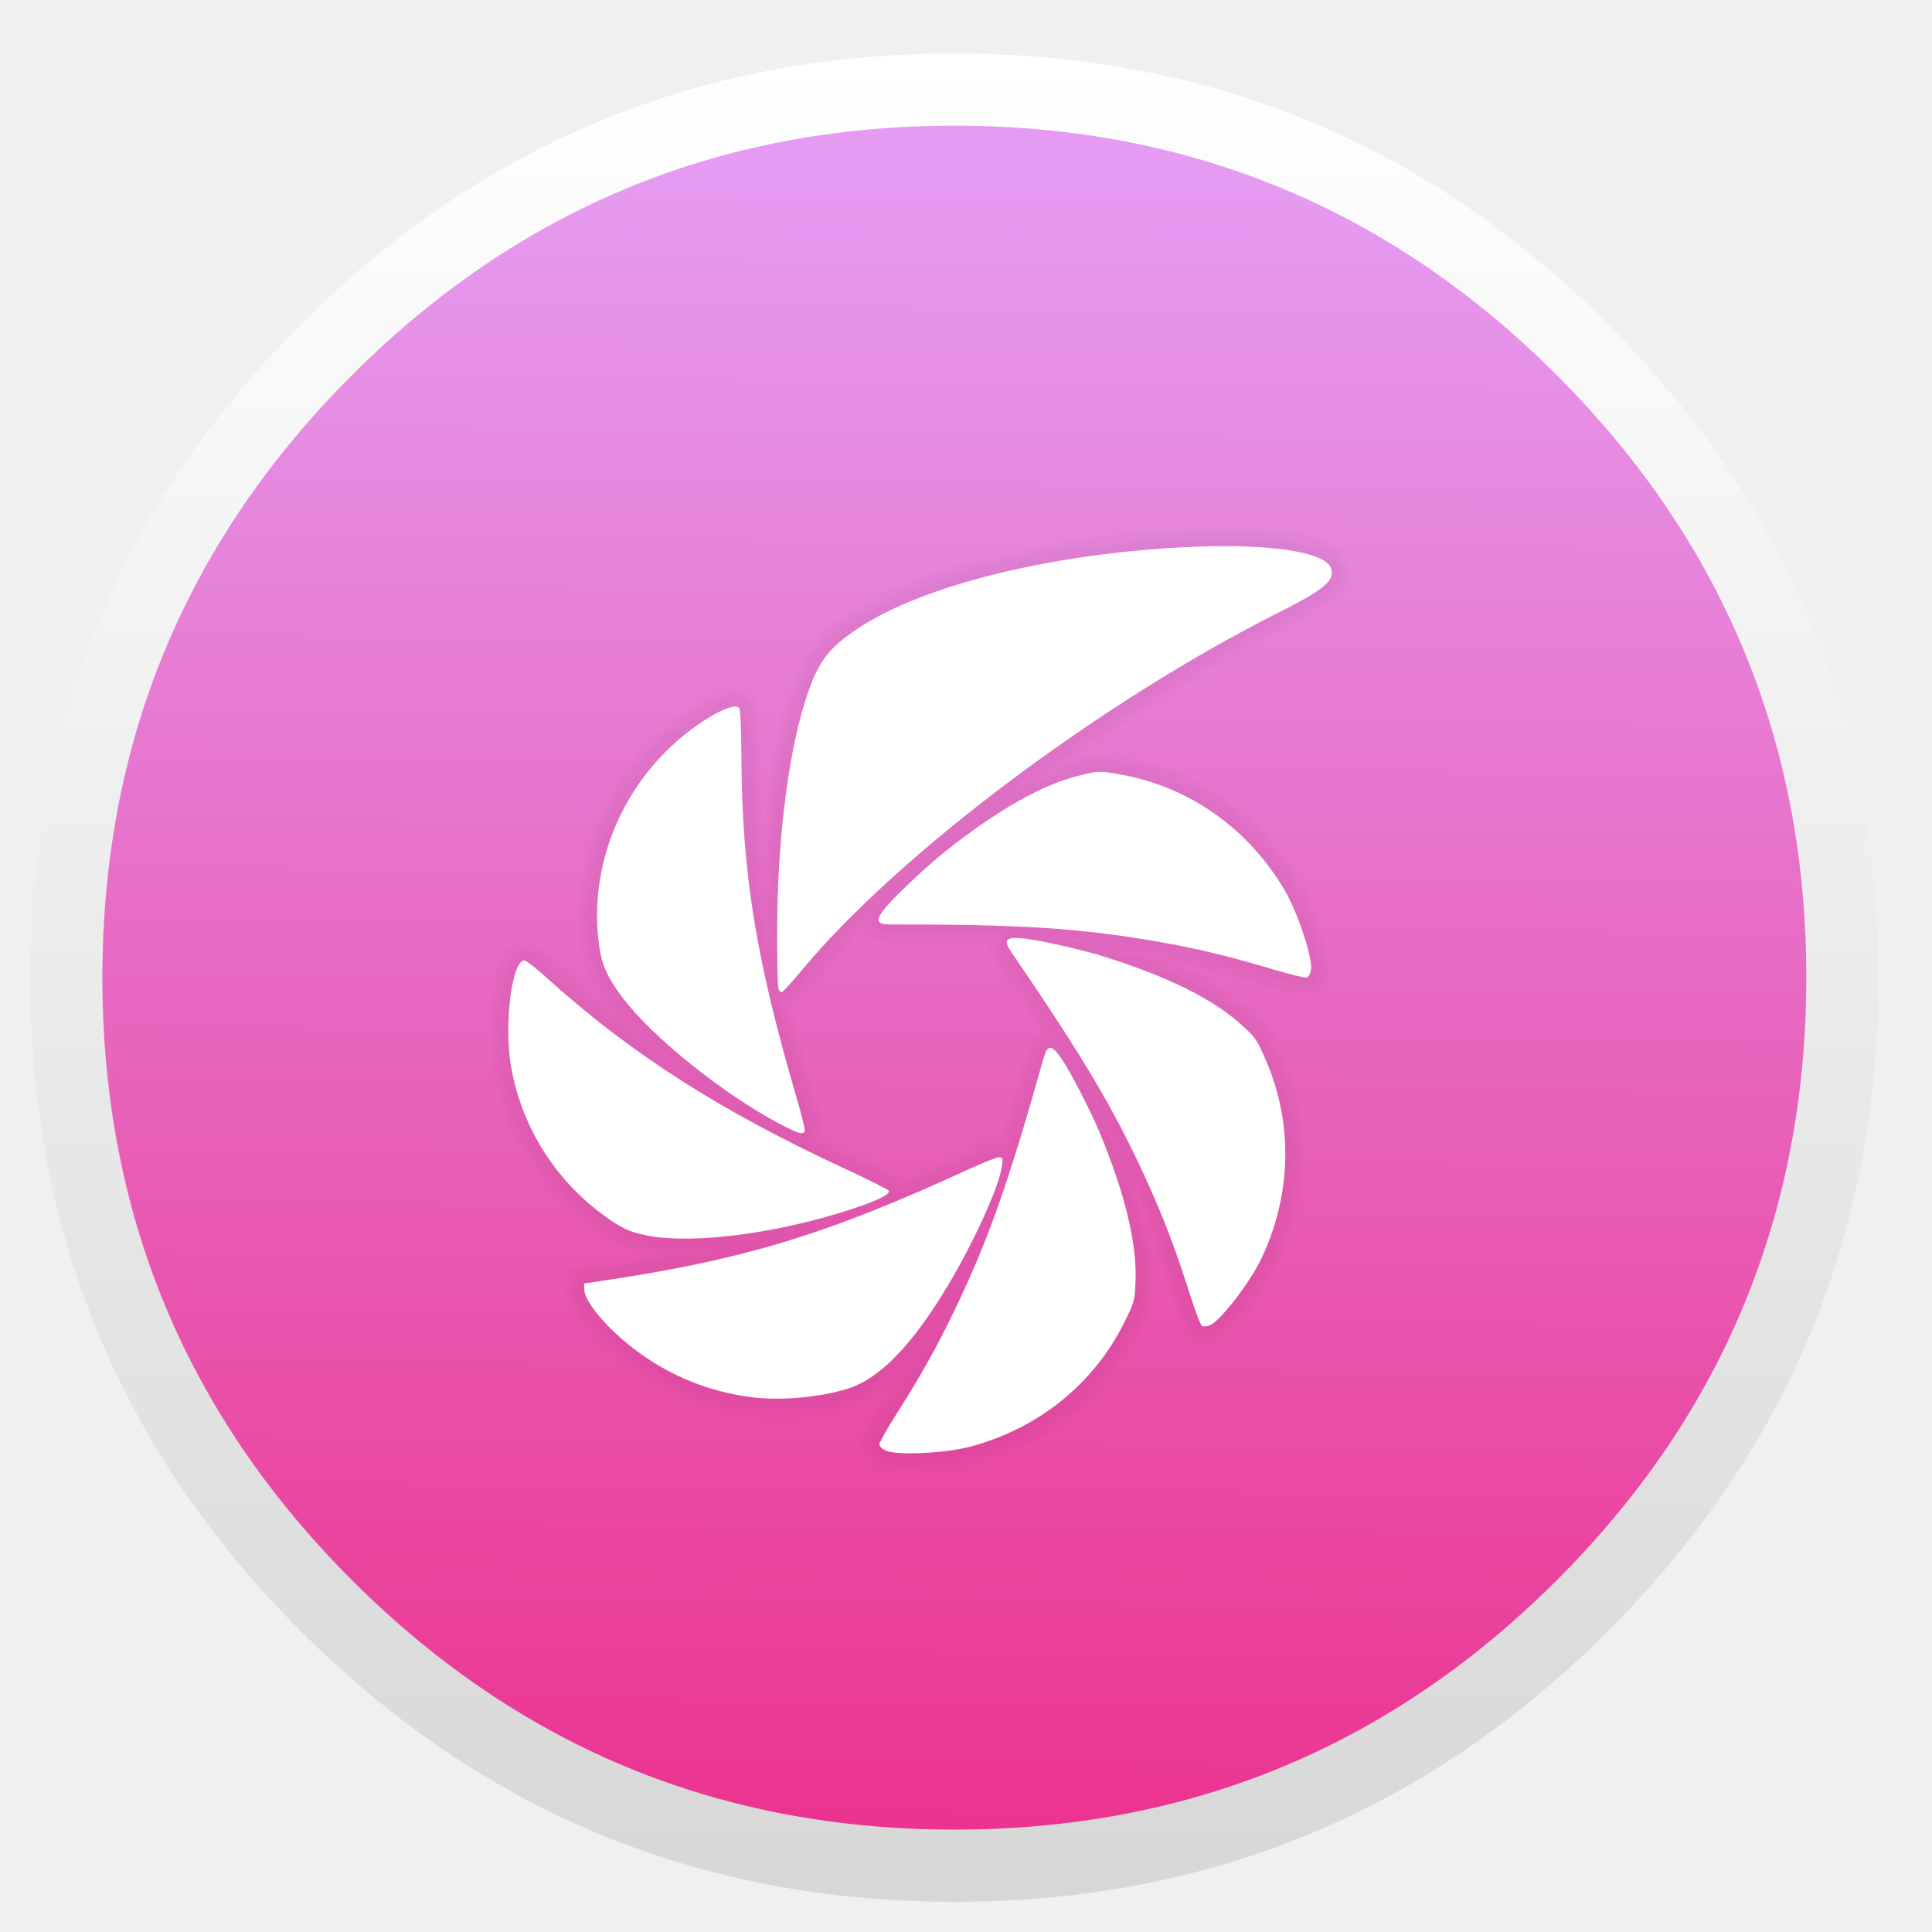
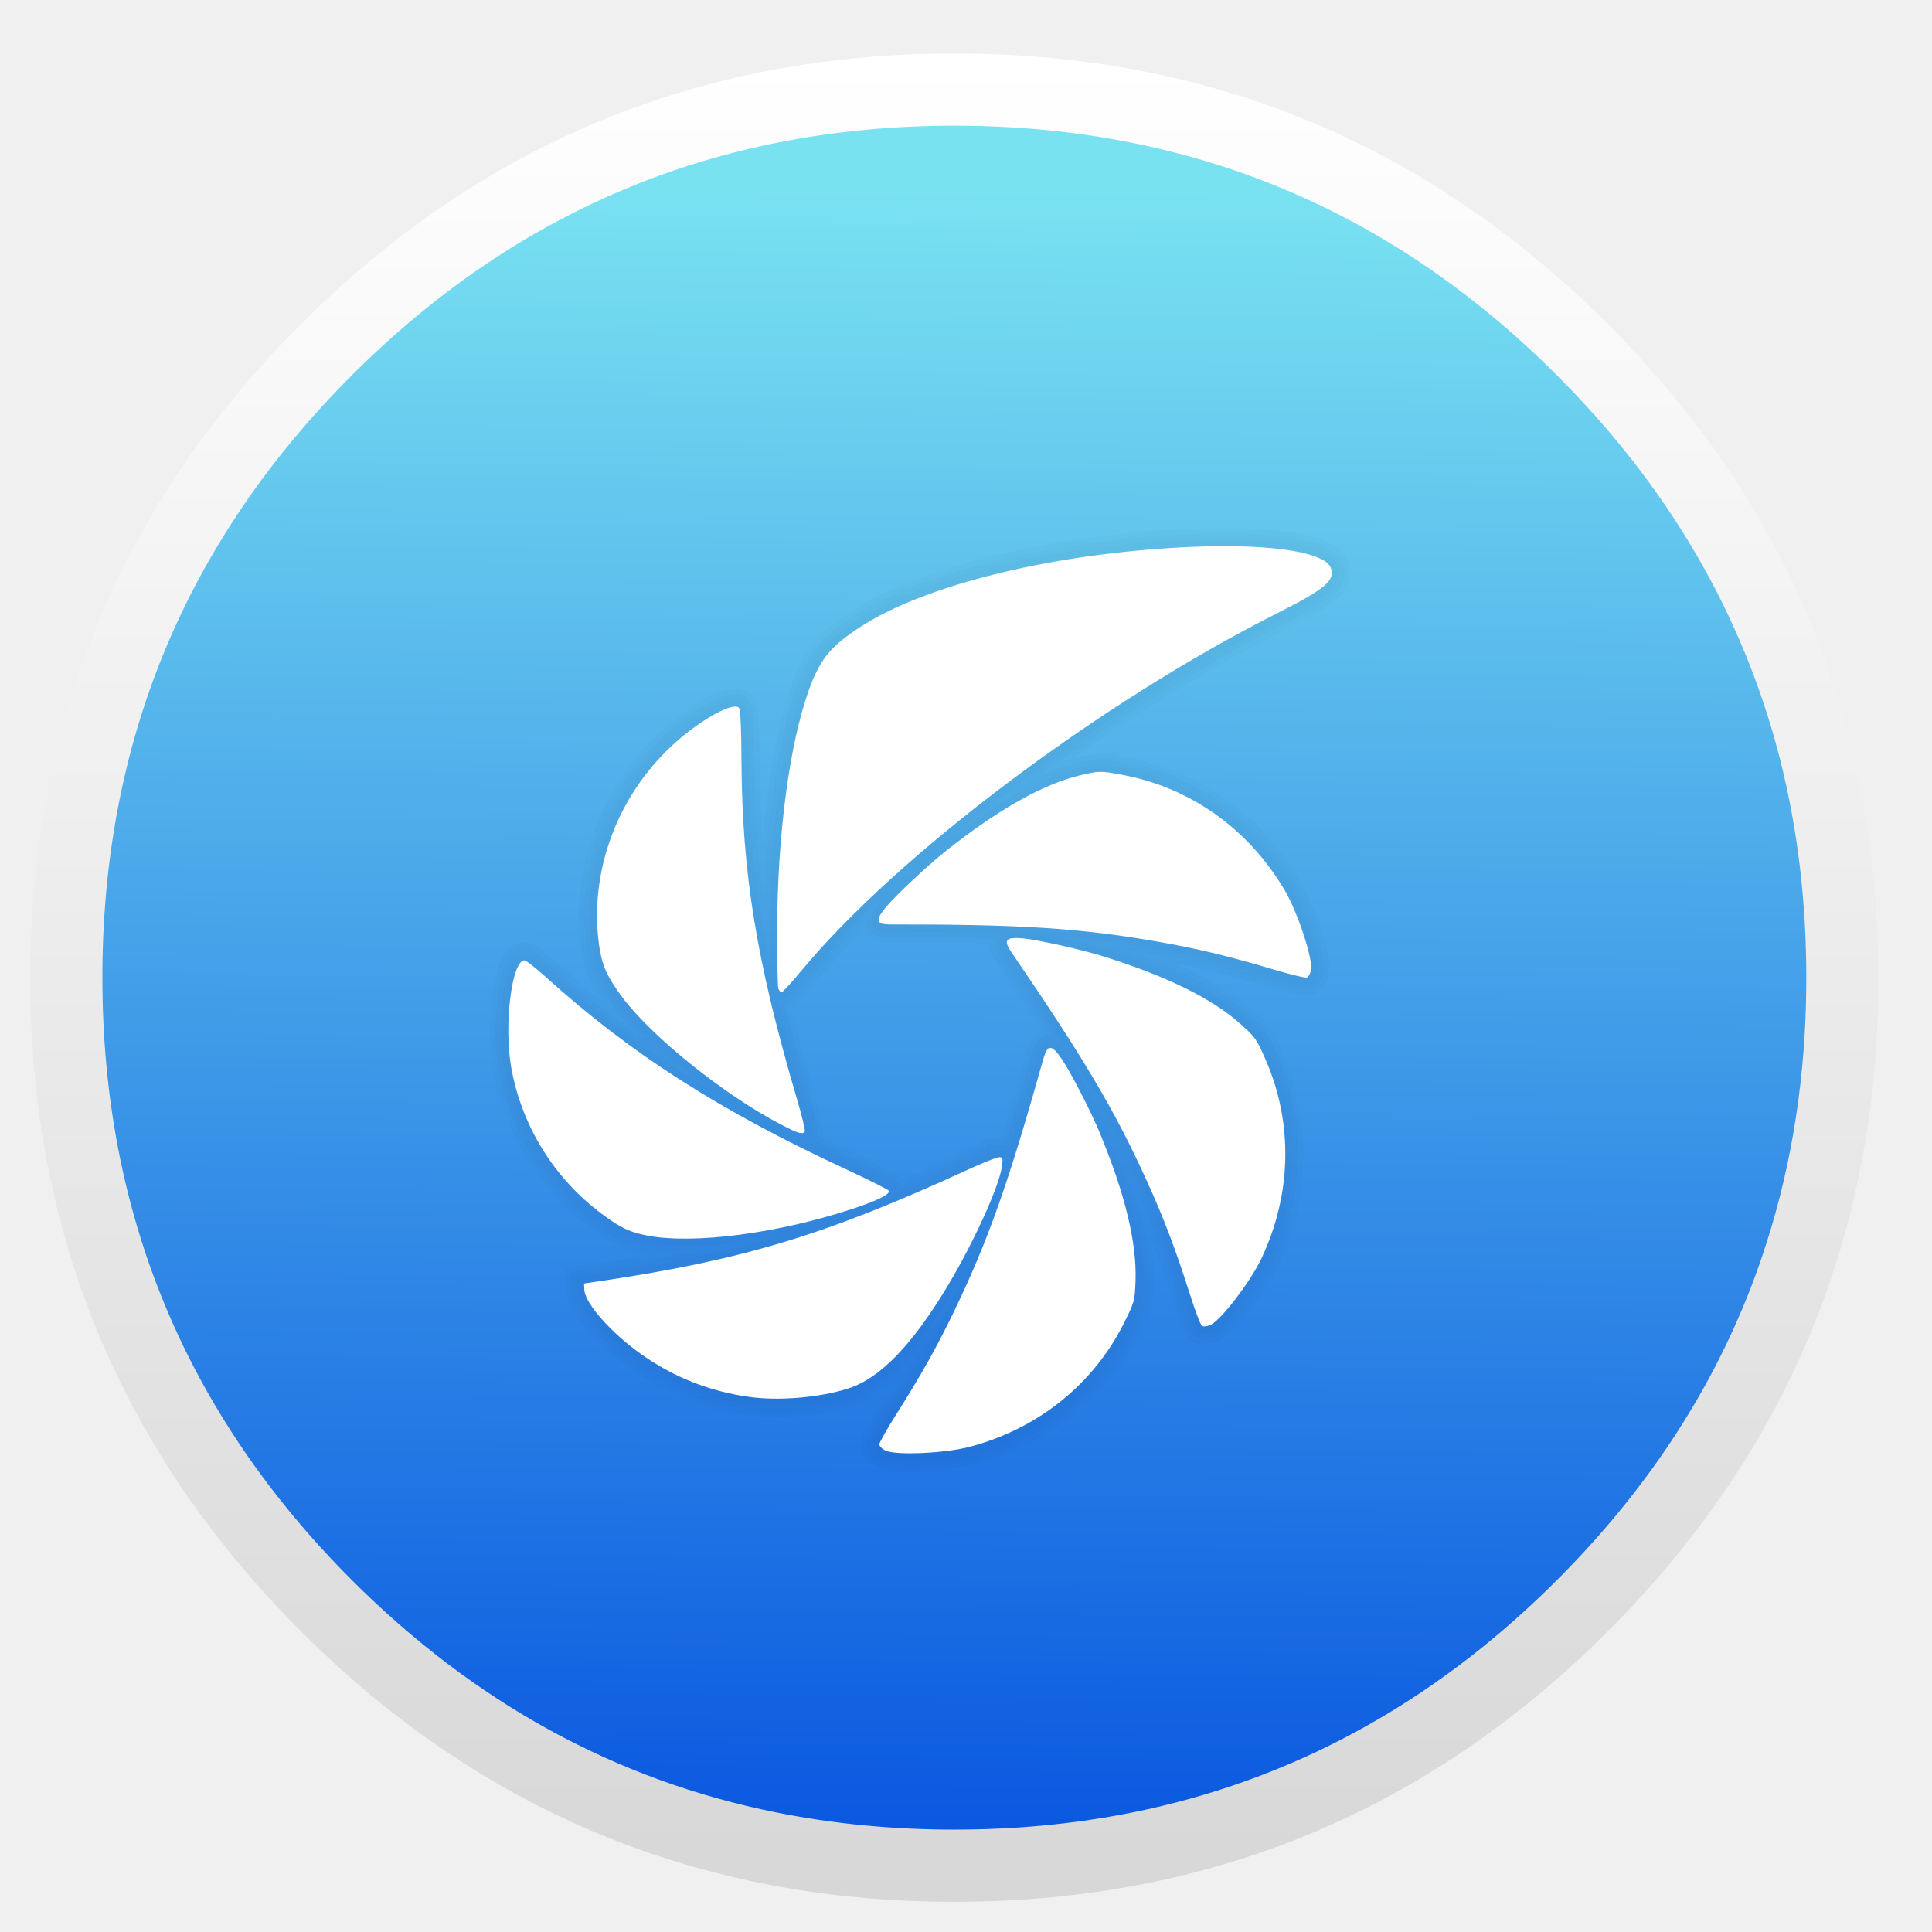
<svg xmlns="http://www.w3.org/2000/svg" xmlns:xlink="http://www.w3.org/1999/xlink" enable-background="new 0 0 1024 1024" height="128" image-rendering="optimizeSpeed" viewBox="0 0 128 128" width="128" version="1.1" id="svg45">
  <defs id="defs49">
    <linearGradient id="linearGradient4578">
-       <stop style="stop-color:#e59bf1;stop-opacity:1" offset="0" id="stop4574" />
-       <stop style="stop-color:#eb338f;stop-opacity:1" offset="1" id="stop4576" />
+       <stop style="stop-color:#79e2f1;stop-opacity:1" offset="0" id="stop4574" />
+       <stop style="stop-color:#0a58e0;stop-opacity:1" offset="1" id="stop4576" />
    </linearGradient>
    <linearGradient xlink:href="#linearGradient4578" id="linearGradient4580" x1="558.428" y1="75.093" x2="549.06" y2="986.841" gradientUnits="userSpaceOnUse" />
    <linearGradient id="linearGradient8656">
      <stop id="stop8658" offset="0" style="stop-color:#000000;stop-opacity:1;" />
      <stop id="stop8660" offset="1" style="stop-color:#000000;stop-opacity:0;" />
    </linearGradient>
    <linearGradient id="linearGradient6932">
      <stop id="stop6934" offset="0" style="stop-color:#c6376d;stop-opacity:1;" />
      <stop id="stop6936" offset="1" style="stop-color:#c6376d;stop-opacity:0;" />
    </linearGradient>
    <clipPath clipPathUnits="userSpaceOnUse" id="clipPath3881">
      <path style="fill:#008dff;fill-opacity:1;fill-rule:evenodd;stroke:none" id="path3883" d="m 643,152.5 a 103.5,103.5 0 1 1 -207,0 103.5,103.5 0 1 1 207,0 z" transform="translate(-412,-17)" />
    </clipPath>
    <clipPath id="clipPath4207" clipPathUnits="userSpaceOnUse">
      <path style="fill:#f2a558;fill-opacity:1;fill-rule:evenodd;stroke:none" id="path4209" d="m 643,152.5 a 103.5,103.5 0 1 1 -207,0 103.5,103.5 0 1 1 207,0 z" transform="matrix(2.130435,0,0,2.130435,-892.8695,-62.39133)" />
    </clipPath>
    <clipPath clipPathUnits="userSpaceOnUse" id="clipPath4405">
      <path style="fill:#d75a9e;fill-opacity:1;fill-rule:evenodd;stroke:none" id="path4407" d="m 643,152.5 a 103.5,103.5 0 1 1 -207,0 103.5,103.5 0 1 1 207,0 z" transform="matrix(2.130435,0,0,2.130435,-892.8695,-62.39133)" />
    </clipPath>
    <clipPath clipPathUnits="userSpaceOnUse" id="clipPath4965">
      <path style="fill:#7dc556;fill-opacity:1;fill-rule:evenodd;stroke:none" id="path4967" d="m 643,152.5 a 103.5,103.5 0 1 1 -207,0 103.5,103.5 0 1 1 207,0 z" transform="matrix(3.746691,0,0,3.746691,-1763.169,-311.7688)" />
    </clipPath>
    <linearGradient y2="-43.843" x2="-653.299" y1="416.957" x1="-177.999" gradientUnits="userSpaceOnUse" id="linearGradient4783" xlink:href="#linearGradient4759" />
    <clipPath id="clipPath4779" clipPathUnits="userSpaceOnUse">
      <path style="fill:url(#linearGradient4783);fill-opacity:1;fill-rule:evenodd;stroke:none" id="path4781" d="m -70.899,267.624 a 233.817,233.817 0 1 1 -467.633,0 233.817,233.817 0 1 1 467.633,0 z" transform="translate(564.1769,-13.57645)" />
    </clipPath>
    <linearGradient gradientUnits="userSpaceOnUse" y2="-107.843" x2="-670.366" y1="502.291" x1="-117.199" id="linearGradient4765" xlink:href="#linearGradient4759" />
    <linearGradient id="linearGradient12443" y2="3" gradientUnits="userSpaceOnUse" x2="27.5" y1="0.5" x1="27.5" gradientTransform="matrix(2.703787,0,0,2.703787,-2.280783,-0.1111745)">
      <stop stop-color="#fff" offset="0" id="stop7-3" />
      <stop stop-color="#fff" stop-opacity="0" offset="1" id="stop9-6" />
    </linearGradient>
    <linearGradient id="linearGradient4759">
      <stop id="stop4761" offset="0" style="stop-color:#e14e70;stop-opacity:1;" />
      <stop id="stop4763" offset="1" style="stop-color:#e14e70;stop-opacity:0;" />
    </linearGradient>
    <clipPath id="clipPath4207-0" clipPathUnits="userSpaceOnUse">
      <path style="fill:#f2a558;fill-opacity:1;fill-rule:evenodd;stroke:none" id="path4209-4" d="m 643,152.5 a 103.5,103.5 0 1 1 -207,0 103.5,103.5 0 1 1 207,0 z" transform="matrix(2.130435,0,0,2.130435,-892.8695,-62.39133)" />
    </clipPath>
    <linearGradient xlink:href="#linearGradient3887" id="linearGradient4039" gradientUnits="userSpaceOnUse" x1="621.262" y1="230.282" x2="518.549" y2="122.802" />
    <clipPath clipPathUnits="userSpaceOnUse" id="clipPath3881-0">
      <path style="fill:#008dff;fill-opacity:1;fill-rule:evenodd;stroke:none" id="path3883-5" d="m 643,152.5 a 103.5,103.5 0 1 1 -207,0 103.5,103.5 0 1 1 207,0 z" transform="translate(-412,-17)" />
    </clipPath>
    <linearGradient id="linearGradient3887">
      <stop style="stop-color:#008dff;stop-opacity:1;" offset="0" id="stop3889" />
      <stop style="stop-color:#008dff;stop-opacity:0;" offset="1" id="stop3891" />
    </linearGradient>
    <linearGradient id="linearGradient3757">
      <stop id="stop3759" offset="0" style="stop-color:#000000;stop-opacity:1;" />
      <stop id="stop3761" offset="1" style="stop-color:#0068ff;stop-opacity:0;" />
    </linearGradient>
    <linearGradient id="linearGradient3843">
      <stop id="stop3845" offset="0" style="stop-color:#b7b7b7;stop-opacity:1;" />
      <stop id="stop3847" offset="1" style="stop-color:#000000;stop-opacity:0;" />
    </linearGradient>
    <clipPath id="clipPath4405-7" clipPathUnits="userSpaceOnUse">
      <path transform="matrix(2.130435,0,0,2.130435,-892.8695,-62.39133)" d="m 643,152.5 a 103.5,103.5 0 1 1 -207,0 103.5,103.5 0 1 1 207,0 z" id="path4407-8" style="fill:#d75a9e;fill-opacity:1;fill-rule:evenodd;stroke:none" />
    </clipPath>
    <linearGradient xlink:href="#linearGradient4213-3" id="linearGradient4219-6" x1="616.558" y1="240.787" x2="480.365" y2="98.067" gradientUnits="userSpaceOnUse" />
    <clipPath clipPathUnits="userSpaceOnUse" id="clipPath4207-04">
      <path transform="matrix(2.130435,0,0,2.130435,-892.8695,-62.39133)" d="m 643,152.5 a 103.5,103.5 0 1 1 -207,0 103.5,103.5 0 1 1 207,0 z" id="path4209-9" style="fill:#f2a558;fill-opacity:1;fill-rule:evenodd;stroke:none" />
    </clipPath>
    <clipPath id="clipPath3881-6" clipPathUnits="userSpaceOnUse">
      <path transform="translate(-412,-17)" d="m 643,152.5 a 103.5,103.5 0 1 1 -207,0 103.5,103.5 0 1 1 207,0 z" id="path3883-0" style="fill:#008dff;fill-opacity:1;fill-rule:evenodd;stroke:none" />
    </clipPath>
    <linearGradient id="linearGradient4213-3">
      <stop style="stop-color:#f2a558;stop-opacity:1;" offset="0" id="stop4215-8" />
      <stop style="stop-color:#f2a558;stop-opacity:0;" offset="1" id="stop4217-3" />
    </linearGradient>
    <radialGradient r="20.954" fy="40.473" fx="34.013" cy="40.473" cx="34.013" gradientTransform="matrix(7.615015,4.396531,-4.396531,7.615016,92.66449,-276.4738)" gradientUnits="userSpaceOnUse" id="radialGradient3140" xlink:href="#linearGradient4168" />
    <radialGradient xlink:href="#linearGradient4168" id="radialGradient3975" gradientUnits="userSpaceOnUse" gradientTransform="matrix(7.615015,4.396531,-4.396531,7.615016,92.66449,-276.4738)" cx="34.013" cy="40.473" fx="34.013" fy="40.473" r="20.954" />
    <linearGradient id="linearGradient4168">
      <stop id="stop4170" offset="0" stop-color="#fd84af" />
      <stop id="stop4172" offset="1" stop-color="#ec538c" />
    </linearGradient>
    <radialGradient cx="34.013" cy="40.473" fx="34.013" fy="40.473" gradientTransform="matrix(1.134676,0.6926228,-0.6551057,1.199658,22.46217,-32.38333)" gradientUnits="userSpaceOnUse" id="radialGradient4176" r="20.954" xlink:href="#linearGradient4168" />
    <linearGradient xlink:href="#linearGradient5313" id="linearGradient5342" gradientUnits="userSpaceOnUse" gradientTransform="matrix(1.007415,0,0,1.007415,-810.4888,593.1369)" x1="1012.513" y1="484.417" x2="1006.808" y2="20.626" />
    <linearGradient id="linearGradient4046-3">
      <stop offset="0" style="stop-color:#000000;stop-opacity:1;" id="stop4048-8" />
      <stop offset="1" style="stop-color:#ffffff;stop-opacity:0.2" id="stop4050-0" />
    </linearGradient>
    <linearGradient y2="-55.941" x2="1763.69" y1="155.597" x1="1764.649" gradientUnits="userSpaceOnUse" id="linearGradient4086-4" xlink:href="#linearGradient4046-3" />
    <linearGradient id="linearGradient3737-2">
      <stop offset="0" style="stop-color:#ffffff;stop-opacity:1" id="stop3739-9" />
      <stop offset="1" style="stop-color:#ffffff;stop-opacity:0" id="stop3741-9" />
    </linearGradient>
    <linearGradient y2="363.738" x2="988.786" y1="51.512" x1="993.439" gradientTransform="translate(778.5998,-360.5596)" gradientUnits="userSpaceOnUse" id="linearGradient4084-2" xlink:href="#linearGradient3737-2" />
    <linearGradient y2="251.661" x2="1011.953" y1="476.26" x1="1016.104" gradientTransform="translate(-146.2203,369.0885)" gradientUnits="userSpaceOnUse" id="linearGradient4082-9" xlink:href="#linearGradient8656" />
    <linearGradient gradientTransform="matrix(1.005865,0,0,0.994169,100,0)" gradientUnits="userSpaceOnUse" id="linearGradient5313" y2="7.017" x2="45.448" y1="92.54" x1="45.448">
      <stop offset="0" style="stop-color:#000000;stop-opacity:1" id="stop5315" />
      <stop offset="1" style="stop-color:#000000;stop-opacity:0.588" id="stop5317" />
    </linearGradient>
    <linearGradient y2="20.626" x2="1006.808" y1="484.417" x1="1012.513" gradientTransform="matrix(1.01483,0,0,1.01483,-816.69,592.9972)" gradientUnits="userSpaceOnUse" id="linearGradient4116-6" xlink:href="#linearGradient5313" />
    <linearGradient y2="20.626" x2="1006.808" y1="484.417" x1="1012.513" gradientTransform="matrix(1.023305,0,0,1.023305,-823.777,592.8376)" gradientUnits="userSpaceOnUse" id="linearGradient4110-6" xlink:href="#linearGradient5313" />
    <linearGradient y2="20.626" x2="1006.808" y1="484.417" x1="1012.513" gradientTransform="matrix(1.040254,0,0,1.040254,-837.9512,592.5182)" gradientUnits="userSpaceOnUse" id="linearGradient4112-2" xlink:href="#linearGradient5313" />
    <linearGradient y2="20.626" x2="1006.808" y1="484.417" x1="1012.513" gradientTransform="matrix(1.03178,0,0,1.03178,-830.8641,592.6779)" gradientUnits="userSpaceOnUse" id="linearGradient4114-2" xlink:href="#linearGradient5313" />
    <radialGradient r="216" fy="437.236" fx="253.45" cy="437.236" cx="253.45" gradientTransform="matrix(1.093399,0.0067271,-0.00672214,1.092593,643.912,108.9245)" gradientUnits="userSpaceOnUse" id="radialGradient3173" xlink:href="#linearGradient3224" />
    <radialGradient r="38.957" fy="78.287" fx="47.098" cy="78.287" cx="47.098" gradientTransform="matrix(8.364761,-5.3161446e-8,0,6.740874,660.8532,-135.0784)" gradientUnits="userSpaceOnUse" id="radialGradient3167" xlink:href="#linearGradient3224" />
    <linearGradient y2="5.988" x2="48" y1="90" x1="48" gradientUnits="userSpaceOnUse" id="linearGradient3145" xlink:href="#linearGradient3187" />
    <linearGradient id="linearGradient3187">
      <stop offset="0" style="stop-color:#b4b4b4;stop-opacity:1" id="stop3189" />
      <stop offset="1" style="stop-color:#e6e6e6;stop-opacity:1" id="stop3191" />
    </linearGradient>
    <linearGradient id="linearGradient3224">
      <stop offset="0" style="stop-color:#5a5361;stop-opacity:1;" id="stop3226" />
      <stop offset="1" style="stop-color:#1e1e1e;stop-opacity:1;" id="stop3228" />
    </linearGradient>
    <radialGradient gradientTransform="matrix(1.383005,-1.0350102e-8,0,1.312393,-18.03892,-24.21873)" gradientUnits="userSpaceOnUse" xlink:href="#linearGradient3224" id="radialGradient3205" fy="78.287" fx="47.098" r="38.957" cy="78.287" cx="47.098" />
    <filter id="filter3174" color-interpolation-filters="sRGB">
      <feGaussianBlur stdDeviation="1.71" id="feGaussianBlur3176" />
    </filter>
    <linearGradient gradientTransform="scale(1.005865,0.994169)" gradientUnits="userSpaceOnUse" id="ButtonShadow" y2="7.017" x2="45.448" y1="92.54" x1="45.448">
      <stop offset="0" style="stop-color:#000000;stop-opacity:1" id="stop3750" />
      <stop offset="1" style="stop-color:#000000;stop-opacity:0.588" id="stop3752" />
    </linearGradient>
    <radialGradient r="216" fy="256" fx="255.994" cy="256" cx="255.994" gradientTransform="matrix(1.000738,0.00615701,-0.00615247,1,1.392249,-1.576156)" gradientUnits="userSpaceOnUse" id="radialGradient3239" xlink:href="#linearGradient3834" />
    <radialGradient r="216" fy="256" fx="255.994" cy="256" cx="255.994" gradientTransform="matrix(1.000738,0.00615701,-0.00615247,1,1.392249,-1.576156)" gradientUnits="userSpaceOnUse" id="radialGradient3809" xlink:href="#linearGradient3834" />
    <linearGradient gradientTransform="translate(550.0062,4.999996)" y2="467" x2="-301.881" y1="35" x1="-297.389" spreadMethod="pad" gradientUnits="userSpaceOnUse" id="linearGradient3806" xlink:href="#circle53_2_" />
    <linearGradient y2="467" x2="-301.881" y1="35" x1="-297.389" spreadMethod="pad" gradientUnits="userSpaceOnUse" id="linearGradient3802" xlink:href="#circle53_2_" />
    <radialGradient r="216" fy="256" fx="255.994" cy="256" cx="255.994" gradientTransform="matrix(0.6924617,0.05092335,-0.0509484,0.6928022,-458.2293,60.60656)" gradientUnits="userSpaceOnUse" id="radialGradient3800" xlink:href="#linearGradient3834" />
    <linearGradient gradientTransform="matrix(82,0,0,-82,14489.971,47794.699)" y2="581.436" x2="-175.667" y1="582.198" x1="-175.667" gradientUnits="userSpaceOnUse" id="circle53_2_">
      <stop id="stop23" style="stop-color:#81B4E0" offset="0" />
      <stop id="stop25" style="stop-color:#0C5A94" offset="1" />
    </linearGradient>
    <linearGradient y2="581.436" x2="-175.667" y1="582.198" x1="-175.667" gradientTransform="matrix(211.9635,0,0,-211.9635,37491.427,123580.79)" gradientUnits="userSpaceOnUse" id="linearGradient4469" xlink:href="#circle53_2_" />
    <linearGradient gradientTransform="translate(550.0062,4.999996)" y2="175.068" x2="-295.136" y1="467" x1="-293.038" gradientUnits="userSpaceOnUse" id="linearGradient28182" xlink:href="#linearGradient21900" />
    <linearGradient xlink:href="#circle53_2_" id="linearGradient3069" gradientUnits="userSpaceOnUse" gradientTransform="matrix(153.9433,0,0,-154.0595,27298.791,89890.334)" x1="-175.667" y1="582.198" x2="-175.667" y2="581.436" />
    <radialGradient r="216" fy="256" fx="255.994" cy="256" cx="255.994" gradientTransform="matrix(0.6924617,0.05092335,-0.0509484,0.6928022,-458.2293,60.60656)" gradientUnits="userSpaceOnUse" id="radialGradient3850" xlink:href="#linearGradient3834" />
    <linearGradient y2="48.085" x2="78.466" y1="56.301" x1="64.478" gradientUnits="userSpaceOnUse" id="linearGradient21900">
      <stop id="stop21902" style="stop-color:#2d7787;stop-opacity:1;" offset="0" />
      <stop offset="0.657" style="stop-color:#3c9fb4;stop-opacity:1;" id="stop21912" />
      <stop id="stop21910" style="stop-color:#64bacc;stop-opacity:1;" offset="1" />
    </linearGradient>
    <linearGradient id="linearGradient3834" gradientUnits="userSpaceOnUse" x1="64.478" y1="56.301" x2="78.466" y2="48.085">
      <stop offset="0" style="stop-color:#b4b4b4;stop-opacity:1;" id="stop3836" />
      <stop id="stop3838" style="stop-color:#dcdcdc;stop-opacity:1;" offset="1" />
    </linearGradient>
    <linearGradient id="linearGradient3849">
      <stop id="stop3851" style="stop-color:#525252;stop-opacity:1;" offset="0" />
      <stop id="stop3853" style="stop-color:#3d3d3d;stop-opacity:1;" offset="1" />
    </linearGradient>
    <radialGradient r="20.954" fy="40.473" fx="34.013" cy="40.473" cx="34.013" gradientTransform="matrix(7.615015,4.396531,-4.396531,7.615016,92.66449,-276.4738)" gradientUnits="userSpaceOnUse" id="radialGradient3140-4" xlink:href="#linearGradient4168" />
    <radialGradient xlink:href="#linearGradient4168" id="radialGradient3975-8" gradientUnits="userSpaceOnUse" gradientTransform="matrix(7.615015,4.396531,-4.396531,7.615016,92.66449,-276.4738)" cx="34.013" cy="40.473" fx="34.013" fy="40.473" r="20.954" />
    <radialGradient cx="34.013" cy="40.473" fx="34.013" fy="40.473" gradientTransform="matrix(1.134676,0.6926228,-0.6551057,1.199658,22.46217,-32.38333)" gradientUnits="userSpaceOnUse" id="radialGradient4176-1" r="20.954" xlink:href="#linearGradient4168" />
    <radialGradient r="216" fy="437.236" fx="253.45" cy="437.236" cx="253.45" gradientTransform="matrix(1.093399,0.0067271,-0.00672214,1.092593,643.912,108.9245)" gradientUnits="userSpaceOnUse" id="radialGradient3173-3" xlink:href="#linearGradient3224" />
    <radialGradient r="38.957" fy="78.287" fx="47.098" cy="78.287" cx="47.098" gradientTransform="matrix(8.364761,-5.3161446e-8,0,6.740874,660.8532,-135.0784)" gradientUnits="userSpaceOnUse" id="radialGradient3167-9" xlink:href="#linearGradient3224" />
    <radialGradient gradientTransform="matrix(1.383005,-1.0350102e-8,0,1.312393,-18.03892,-24.21873)" gradientUnits="userSpaceOnUse" xlink:href="#linearGradient3224" id="radialGradient3205-2" fy="78.287" fx="47.098" r="38.957" cy="78.287" cx="47.098" />
    <filter id="filter3174-1" color-interpolation-filters="sRGB">
      <feGaussianBlur stdDeviation="1.71" id="feGaussianBlur3176-1" />
    </filter>
    <radialGradient r="216" fy="256" fx="255.994" cy="256" cx="255.994" gradientTransform="matrix(1.000738,0.00615701,-0.00615247,1,1.392249,-1.576156)" gradientUnits="userSpaceOnUse" id="radialGradient3239-0" xlink:href="#linearGradient3834" />
    <radialGradient r="216" fy="256" fx="255.994" cy="256" cx="255.994" gradientTransform="matrix(1.000738,0.00615701,-0.00615247,1,1.392249,-1.576156)" gradientUnits="userSpaceOnUse" id="radialGradient3809-9" xlink:href="#linearGradient3834" />
    <radialGradient r="216" fy="256" fx="255.994" cy="256" cx="255.994" gradientTransform="matrix(0.6924617,0.05092335,-0.0509484,0.6928022,-458.2293,60.60656)" gradientUnits="userSpaceOnUse" id="radialGradient3800-2" xlink:href="#linearGradient3834" />
    <radialGradient r="216" fy="256" fx="255.994" cy="256" cx="255.994" gradientTransform="matrix(0.6924617,0.05092335,-0.0509484,0.6928022,-458.2293,60.60656)" gradientUnits="userSpaceOnUse" id="radialGradient3850-1" xlink:href="#linearGradient3834" />
    <clipPath id="clipPath6926" clipPathUnits="userSpaceOnUse">
      <path style="fill:#c6376d;fill-opacity:1;fill-rule:evenodd;stroke:none" id="path6928" d="m 643,152.5 a 103.5,103.5 0 1 1 -207,0 103.5,103.5 0 1 1 207,0 z" transform="matrix(2.130435,0,0,2.130435,-892.8695,-62.39133)" />
    </clipPath>
    <linearGradient gradientUnits="userSpaceOnUse" y2="135.241" x2="520.194" y1="227.511" x1="615.894" id="linearGradient6938" xlink:href="#linearGradient6932" />
    <clipPath clipPathUnits="userSpaceOnUse" id="clipPath4511">
      <rect ry="51.087" y="31" x="31" height="450" width="450" id="rect4513" style="fill:#bb8ecc;fill-opacity:1;stroke:none" />
    </clipPath>
    <radialGradient r="216" fy="437.236" fx="253.45" cy="437.236" cx="253.45" gradientTransform="matrix(1.093399,0.0067271,-0.00672214,1.092593,643.912,108.9245)" gradientUnits="userSpaceOnUse" id="radialGradient3173-2" xlink:href="#linearGradient3224" />
    <radialGradient r="38.957" fy="78.287" fx="47.098" cy="78.287" cx="47.098" gradientTransform="matrix(8.364761,-5.3161446e-8,0,6.740874,660.8532,-135.0784)" gradientUnits="userSpaceOnUse" id="radialGradient3167-2" xlink:href="#linearGradient3224" />
    <radialGradient gradientTransform="matrix(1.383005,-1.0350102e-8,0,1.312393,-18.03892,-24.21873)" gradientUnits="userSpaceOnUse" xlink:href="#linearGradient3224" id="radialGradient3205-6" fy="78.287" fx="47.098" r="38.957" cy="78.287" cx="47.098" />
    <filter id="filter3174-9" style="color-interpolation-filters:sRGB">
      <feGaussianBlur stdDeviation="1.71" id="feGaussianBlur3176-6" />
    </filter>
    <linearGradient y2="251.661" x2="1011.953" y1="476.26" x1="1006.104" gradientTransform="translate(-146.2203,369.0885)" gradientUnits="userSpaceOnUse" id="linearGradient4082" xlink:href="#linearGradient8656" />
    <radialGradient r="216" fy="256" fx="255.994" cy="256" cx="255.994" gradientTransform="matrix(1.000738,0.00615701,-0.00615247,1,1.392249,-1.576156)" gradientUnits="userSpaceOnUse" id="radialGradient3239-2" xlink:href="#linearGradient3834" />
    <radialGradient r="216" fy="256" fx="255.994" cy="256" cx="255.994" gradientTransform="matrix(1.000738,0.00615701,-0.00615247,1,1.392249,-1.576156)" gradientUnits="userSpaceOnUse" id="radialGradient3809-0" xlink:href="#linearGradient3834" />
    <radialGradient r="216" fy="256" fx="255.994" cy="256" cx="255.994" gradientTransform="matrix(0.6924617,0.05092335,-0.0509484,0.6928022,-458.2293,60.60656)" gradientUnits="userSpaceOnUse" id="radialGradient3800-4" xlink:href="#linearGradient3834" />
    <radialGradient r="216" fy="256" fx="255.994" cy="256" cx="255.994" gradientTransform="matrix(0.6924617,0.05092335,-0.0509484,0.6928022,-458.2293,60.60656)" gradientUnits="userSpaceOnUse" id="radialGradient3850-2" xlink:href="#linearGradient3834" />
    <linearGradient id="linearGradient3849-3">
      <stop id="stop3851-9" style="stop-color:#414141;stop-opacity:1;" offset="0" />
      <stop id="stop3853-3" style="stop-color:#323232;stop-opacity:1;" offset="1" />
    </linearGradient>
    <clipPath clipPathUnits="userSpaceOnUse" id="clipPath8243">
      <path style="fill:#55a26f;fill-opacity:1;fill-rule:evenodd;stroke:none" id="path8245" d="m 643,152.5 a 103.5,103.5 0 1 1 -207,0 103.5,103.5 0 1 1 207,0 z" transform="matrix(2.130435,0,0,2.130435,-892.8695,-62.39133)" />
    </clipPath>
    <clipPath id="clipPath8669" clipPathUnits="userSpaceOnUse">
      <circle style="display:inline;fill:#1378d6;fill-opacity:1;fill-rule:evenodd;stroke:none" id="circle8671" cx="256.5" cy="262.5" r="220.5" />
    </clipPath>
  </defs>
  <linearGradient id="a">
    <stop offset="0" stop-color="#fff" id="stop2" />
    <stop offset="1" stop-color="#d7d7d7" id="stop4" />
  </linearGradient>
  <linearGradient gradientUnits="userSpaceOnUse" x1="520" x2="520" y1="4" y2="1024" id="linearGradient11">
    <stop offset="0" stop-color="#f9f9f9" id="stop7" />
    <stop offset="1" stop-color="#c8c8c8" id="stop9" />
  </linearGradient>
  <linearGradient id="b" gradientUnits="userSpaceOnUse" x1="520" x2="520" xlink:href="#a" y1="4" y2="1024" />
  <linearGradient gradientUnits="userSpaceOnUse" x1="520" x2="520" y1="4" y2="1024" id="linearGradient18">
    <stop offset="0" stop-color="#fff" id="stop14" />
    <stop offset="1" stop-color="#e6e6e6" id="stop16" />
  </linearGradient>
  <linearGradient id="c" gradientUnits="userSpaceOnUse" x1="216.126" x2="837.511" y1="134.709" y2="863.394">
    <stop offset="0" stop-color="#15c4fc" id="stop20" style="stop-color:#15fcd4;stop-opacity:1" />
    <stop style="stop-color:#1cdce0;stop-opacity:1;" id="stop4534" stop-color="#15c4fc" offset="0.197" />
    <stop style="stop-color:#29adf5;stop-opacity:1" id="stop4528" stop-color="#15c4fc" offset="0.5" />
    <stop offset="0.753" stop-color="#15c4fc" id="stop4530" style="stop-color:#7685f3;stop-opacity:1" />
    <stop style="stop-color:#8d68f2;stop-opacity:1" id="stop4532" stop-color="#15c4fc" offset="0.876" />
    <stop offset="1" stop-color="#1863ee" id="stop22" style="stop-color:#c252f2;stop-opacity:1" />
  </linearGradient>
  <filter id="d" color-interpolation-filters="sRGB" height="1.076" width="1.068" x="-.034" y="-.038">
    <feGaussianBlur stdDeviation="4.21" id="feGaussianBlur25" />
  </filter>
  <linearGradient id="e" gradientUnits="userSpaceOnUse" x1="-250.45" x2="-240.584" xlink:href="#a" y1="308.697" y2="792.164" />
  <path d="m986.739 315.986q-9.329-22.617-21.044-44.312c-4.393-8.19-9.058-16.325-13.993-24.298-21.207-34.386-47.078-66.875-77.614-97.41-99.959-99.959-220.692-149.966-362.088-149.966s-262.075 50.007-362.034 149.966-149.966 220.637-149.966 362.034 50.007 262.129 149.966 362.088c99.959 99.959 220.637 149.912 362.034 149.912s262.129-49.953 362.088-149.912c55.051-55.105 94.969-116.502 119.702-184.136 20.122-55.159 30.21-114.441 30.21-177.953 0-48.705-5.912-94.969-17.79-138.793-1.356-4.936-2.766-9.871-4.231-14.753-4.447-14.427-9.546-28.583-15.241-42.468z" fill="url(#b)" stroke-width="1.085" transform="matrix(.1195858 0 0 .1195858 2.000001 3.544108)" id="path29" />
  <path d="m969.7 392c-1.1-4.35-2.35-9-3.65-13.6-2.5-8.75-5.35-17.6-8.45-26.35-6.45-18.25-14.15-36.05-23.15-53.65-3.8-7.4-7.95-14.95-12.3-22.4h-.025q-30.601-52.01-76.325-97.75c-92.15-92.15-203.45-138.25-333.8-138.25s-241.6 46.1-333.75 138.25-138.25 203.4-138.25 333.75 46.1 241.65 138.25 333.8c68.05 68.05 146.5 110.95 234.9 128.65 31.95 6.4 64.75 9.55 98.85 9.55 130.35 0 241.65-46.05 333.8-138.2 48.6-48.6 84.4-102.5 107.35-161.8 17-43.95 27-90.8 29.95-140.75.6-10.2.9-20.65.9-31.25 0-41.75-4.7-81.6-14.3-120z" fill="url(#c)" transform="matrix(.1195858 0 0 .1195858 2.000001 3.544108)" id="path31" style="fill:url(#linearGradient4580);fill-opacity:1" />
  <g id="g5234" style="opacity:0.189">
    <path id="path5225" d="m 80.745,36.185 c -0.598,0.005 -1.221,0.021 -1.868,0.05 -9.019,0.398 -17.623,2.495 -21.961,5.354 -1.946,1.282 -2.633,2.151 -3.374,4.265 -1.251,3.571 -2.029,9.481 -2.052,15.601 -0.008,2.101 0.028,3.924 0.08,4.051 0.052,0.127 0.15,0.231 0.217,0.231 0.068,0 0.652,-0.637 1.299,-1.416 6.434,-7.747 19.751,-17.748 31.587,-23.722 3.133,-1.581 3.807,-2.157 3.493,-2.983 -0.352,-0.925 -3.239,-1.463 -7.421,-1.43 z m -32.031,10.628 c -0.735,-0.003 -2.677,1.17 -4.207,2.599 -3.673,3.43 -5.484,8.411 -4.813,13.236 0.179,1.286 0.54,2.093 1.531,3.417 1.967,2.63 6.74,6.464 10.484,8.42 1.179,0.616 1.469,0.702 1.608,0.477 0.043,-0.07 -0.188,-1.033 -0.514,-2.141 -2.68,-9.106 -3.636,-14.924 -3.679,-22.394 -0.014,-2.37 -0.065,-3.432 -0.172,-3.539 -0.051,-0.051 -0.132,-0.075 -0.237,-0.076 z m 24.171,4.322 c -0.362,0.004 -0.699,0.082 -1.339,0.236 -2.46,0.594 -5.406,2.256 -8.887,5.014 -1.155,0.915 -3.277,2.899 -3.923,3.668 -0.773,0.92 -0.713,1.195 0.265,1.194 8.617,-0.009 12.539,0.243 17.672,1.135 2.617,0.454 4.752,0.967 7.727,1.856 1.078,0.322 2.057,0.558 2.174,0.525 0.118,-0.033 0.245,-0.268 0.284,-0.525 0.117,-0.769 -0.892,-3.811 -1.744,-5.257 -2.392,-4.06 -6.245,-6.802 -10.739,-7.642 -0.741,-0.138 -1.128,-0.207 -1.49,-0.203 z m -5.618,11.011 c -0.673,0.009 -0.716,0.267 -0.268,0.924 4.86,7.116 6.861,10.498 9.015,15.242 1.098,2.418 1.877,4.471 2.818,7.43 0.341,1.072 0.697,2.014 0.79,2.092 0.094,0.079 0.36,0.052 0.594,-0.061 0.701,-0.336 2.646,-2.884 3.361,-4.402 2.008,-4.263 2.104,-8.991 0.267,-13.178 -0.605,-1.38 -0.644,-1.436 -1.621,-2.319 -1.876,-1.699 -4.908,-3.197 -9.148,-4.52 -1.406,-0.439 -4.242,-1.075 -5.24,-1.176 -0.224,-0.023 -0.413,-0.034 -0.569,-0.032 z m -32.521,1.482 c -0.844,0 -1.375,4.327 -0.873,7.114 0.697,3.867 2.837,7.323 5.994,9.679 1.235,0.922 1.824,1.204 2.994,1.434 3.043,0.599 8.662,-0.13 13.62,-1.766 1.645,-0.543 2.488,-0.96 2.411,-1.191 -0.025,-0.074 -1.313,-0.723 -2.862,-1.442 -8.339,-3.868 -14.226,-7.633 -19.805,-12.668 -0.707,-0.638 -1.372,-1.16 -1.479,-1.16 z m 34.848,5.797 c -0.188,-0.011 -0.324,0.221 -0.457,0.691 -2.334,8.295 -3.642,12.001 -5.896,16.698 -1.149,2.395 -2.223,4.31 -3.886,6.931 -0.603,0.95 -1.097,1.827 -1.097,1.949 0,0.123 0.192,0.309 0.428,0.416 0.708,0.322 3.91,0.177 5.533,-0.249 4.557,-1.198 8.243,-4.16 10.274,-8.257 0.669,-1.35 0.687,-1.416 0.738,-2.732 0.097,-2.529 -0.701,-5.815 -2.409,-9.915 -0.567,-1.36 -1.899,-3.942 -2.463,-4.772 -0.338,-0.497 -0.577,-0.75 -0.764,-0.761 z m -3.407,7.245 c -0.151,0 -1.063,0.363 -2.027,0.806 -9.397,4.323 -14.866,5.984 -24.345,7.393 l -1.12,0.166 0.019,0.425 c 0.04,0.888 1.791,2.865 3.784,4.272 2.151,1.518 4.506,2.448 7.131,2.816 1.972,0.276 4.622,0.054 6.545,-0.549 2.123,-0.665 4.279,-2.894 6.658,-6.883 1.716,-2.877 3.366,-6.522 3.546,-7.833 0.077,-0.561 0.061,-0.614 -0.191,-0.614 z" style="display:inline;fill:none;fill-opacity:1;stroke-width:1;stroke:#000000;stroke-opacity:0.084;stroke-miterlimit:4;stroke-dasharray:none" />
    <path style="display:inline;fill:none;fill-opacity:1;stroke-width:1.7;stroke:#000000;stroke-opacity:0.084;stroke-miterlimit:4;stroke-dasharray:none" d="m 80.745,36.185 c -0.598,0.005 -1.221,0.021 -1.868,0.05 -9.019,0.398 -17.623,2.495 -21.961,5.354 -1.946,1.282 -2.633,2.151 -3.374,4.265 -1.251,3.571 -2.029,9.481 -2.052,15.601 -0.008,2.101 0.028,3.924 0.08,4.051 0.052,0.127 0.15,0.231 0.217,0.231 0.068,0 0.652,-0.637 1.299,-1.416 6.434,-7.747 19.751,-17.748 31.587,-23.722 3.133,-1.581 3.807,-2.157 3.493,-2.983 -0.352,-0.925 -3.239,-1.463 -7.421,-1.43 z m -32.031,10.628 c -0.735,-0.003 -2.677,1.17 -4.207,2.599 -3.673,3.43 -5.484,8.411 -4.813,13.236 0.179,1.286 0.54,2.093 1.531,3.417 1.967,2.63 6.74,6.464 10.484,8.42 1.179,0.616 1.469,0.702 1.608,0.477 0.043,-0.07 -0.188,-1.033 -0.514,-2.141 -2.68,-9.106 -3.636,-14.924 -3.679,-22.394 -0.014,-2.37 -0.065,-3.432 -0.172,-3.539 -0.051,-0.051 -0.132,-0.075 -0.237,-0.076 z m 24.171,4.322 c -0.362,0.004 -0.699,0.082 -1.339,0.236 -2.46,0.594 -5.406,2.256 -8.887,5.014 -1.155,0.915 -3.277,2.899 -3.923,3.668 -0.773,0.92 -0.713,1.195 0.265,1.194 8.617,-0.009 12.539,0.243 17.672,1.135 2.617,0.454 4.752,0.967 7.727,1.856 1.078,0.322 2.057,0.558 2.174,0.525 0.118,-0.033 0.245,-0.268 0.284,-0.525 0.117,-0.769 -0.892,-3.811 -1.744,-5.257 -2.392,-4.06 -6.245,-6.802 -10.739,-7.642 -0.741,-0.138 -1.128,-0.207 -1.49,-0.203 z m -5.618,11.011 c -0.673,0.009 -0.716,0.267 -0.268,0.924 4.86,7.116 6.861,10.498 9.015,15.242 1.098,2.418 1.877,4.471 2.818,7.43 0.341,1.072 0.697,2.014 0.79,2.092 0.094,0.079 0.36,0.052 0.594,-0.061 0.701,-0.336 2.646,-2.884 3.361,-4.402 2.008,-4.263 2.104,-8.991 0.267,-13.178 -0.605,-1.38 -0.644,-1.436 -1.621,-2.319 -1.876,-1.699 -4.908,-3.197 -9.148,-4.52 -1.406,-0.439 -4.242,-1.075 -5.24,-1.176 -0.224,-0.023 -0.413,-0.034 -0.569,-0.032 z m -32.521,1.482 c -0.844,0 -1.375,4.327 -0.873,7.114 0.697,3.867 2.837,7.323 5.994,9.679 1.235,0.922 1.824,1.204 2.994,1.434 3.043,0.599 8.662,-0.13 13.62,-1.766 1.645,-0.543 2.488,-0.96 2.411,-1.191 -0.025,-0.074 -1.313,-0.723 -2.862,-1.442 -8.339,-3.868 -14.226,-7.633 -19.805,-12.668 -0.707,-0.638 -1.372,-1.16 -1.479,-1.16 z m 34.848,5.797 c -0.188,-0.011 -0.324,0.221 -0.457,0.691 -2.334,8.295 -3.642,12.001 -5.896,16.698 -1.149,2.395 -2.223,4.31 -3.886,6.931 -0.603,0.95 -1.097,1.827 -1.097,1.949 0,0.123 0.192,0.309 0.428,0.416 0.708,0.322 3.91,0.177 5.533,-0.249 4.557,-1.198 8.243,-4.16 10.274,-8.257 0.669,-1.35 0.687,-1.416 0.738,-2.732 0.097,-2.529 -0.701,-5.815 -2.409,-9.915 -0.567,-1.36 -1.899,-3.942 -2.463,-4.772 -0.338,-0.497 -0.577,-0.75 -0.764,-0.761 z m -3.407,7.245 c -0.151,0 -1.063,0.363 -2.027,0.806 -9.397,4.323 -14.866,5.984 -24.345,7.393 l -1.12,0.166 0.019,0.425 c 0.04,0.888 1.791,2.865 3.784,4.272 2.151,1.518 4.506,2.448 7.131,2.816 1.972,0.276 4.622,0.054 6.545,-0.549 2.123,-0.665 4.279,-2.894 6.658,-6.883 1.716,-2.877 3.366,-6.522 3.546,-7.833 0.077,-0.561 0.061,-0.614 -0.191,-0.614 z" id="path5227" />
    <path id="path5229" d="m 80.745,36.185 c -0.598,0.005 -1.221,0.021 -1.868,0.05 -9.019,0.398 -17.623,2.495 -21.961,5.354 -1.946,1.282 -2.633,2.151 -3.374,4.265 -1.251,3.571 -2.029,9.481 -2.052,15.601 -0.008,2.101 0.028,3.924 0.08,4.051 0.052,0.127 0.15,0.231 0.217,0.231 0.068,0 0.652,-0.637 1.299,-1.416 6.434,-7.747 19.751,-17.748 31.587,-23.722 3.133,-1.581 3.807,-2.157 3.493,-2.983 -0.352,-0.925 -3.239,-1.463 -7.421,-1.43 z m -32.031,10.628 c -0.735,-0.003 -2.677,1.17 -4.207,2.599 -3.673,3.43 -5.484,8.411 -4.813,13.236 0.179,1.286 0.54,2.093 1.531,3.417 1.967,2.63 6.74,6.464 10.484,8.42 1.179,0.616 1.469,0.702 1.608,0.477 0.043,-0.07 -0.188,-1.033 -0.514,-2.141 -2.68,-9.106 -3.636,-14.924 -3.679,-22.394 -0.014,-2.37 -0.065,-3.432 -0.172,-3.539 -0.051,-0.051 -0.132,-0.075 -0.237,-0.076 z m 24.171,4.322 c -0.362,0.004 -0.699,0.082 -1.339,0.236 -2.46,0.594 -5.406,2.256 -8.887,5.014 -1.155,0.915 -3.277,2.899 -3.923,3.668 -0.773,0.92 -0.713,1.195 0.265,1.194 8.617,-0.009 12.539,0.243 17.672,1.135 2.617,0.454 4.752,0.967 7.727,1.856 1.078,0.322 2.057,0.558 2.174,0.525 0.118,-0.033 0.245,-0.268 0.284,-0.525 0.117,-0.769 -0.892,-3.811 -1.744,-5.257 -2.392,-4.06 -6.245,-6.802 -10.739,-7.642 -0.741,-0.138 -1.128,-0.207 -1.49,-0.203 z m -5.618,11.011 c -0.673,0.009 -0.716,0.267 -0.268,0.924 4.86,7.116 6.861,10.498 9.015,15.242 1.098,2.418 1.877,4.471 2.818,7.43 0.341,1.072 0.697,2.014 0.79,2.092 0.094,0.079 0.36,0.052 0.594,-0.061 0.701,-0.336 2.646,-2.884 3.361,-4.402 2.008,-4.263 2.104,-8.991 0.267,-13.178 -0.605,-1.38 -0.644,-1.436 -1.621,-2.319 -1.876,-1.699 -4.908,-3.197 -9.148,-4.52 -1.406,-0.439 -4.242,-1.075 -5.24,-1.176 -0.224,-0.023 -0.413,-0.034 -0.569,-0.032 z m -32.521,1.482 c -0.844,0 -1.375,4.327 -0.873,7.114 0.697,3.867 2.837,7.323 5.994,9.679 1.235,0.922 1.824,1.204 2.994,1.434 3.043,0.599 8.662,-0.13 13.62,-1.766 1.645,-0.543 2.488,-0.96 2.411,-1.191 -0.025,-0.074 -1.313,-0.723 -2.862,-1.442 -8.339,-3.868 -14.226,-7.633 -19.805,-12.668 -0.707,-0.638 -1.372,-1.16 -1.479,-1.16 z m 34.848,5.797 c -0.188,-0.011 -0.324,0.221 -0.457,0.691 -2.334,8.295 -3.642,12.001 -5.896,16.698 -1.149,2.395 -2.223,4.31 -3.886,6.931 -0.603,0.95 -1.097,1.827 -1.097,1.949 0,0.123 0.192,0.309 0.428,0.416 0.708,0.322 3.91,0.177 5.533,-0.249 4.557,-1.198 8.243,-4.16 10.274,-8.257 0.669,-1.35 0.687,-1.416 0.738,-2.732 0.097,-2.529 -0.701,-5.815 -2.409,-9.915 -0.567,-1.36 -1.899,-3.942 -2.463,-4.772 -0.338,-0.497 -0.577,-0.75 -0.764,-0.761 z m -3.407,7.245 c -0.151,0 -1.063,0.363 -2.027,0.806 -9.397,4.323 -14.866,5.984 -24.345,7.393 l -1.12,0.166 0.019,0.425 c 0.04,0.888 1.791,2.865 3.784,4.272 2.151,1.518 4.506,2.448 7.131,2.816 1.972,0.276 4.622,0.054 6.545,-0.549 2.123,-0.665 4.279,-2.894 6.658,-6.883 1.716,-2.877 3.366,-6.522 3.546,-7.833 0.077,-0.561 0.061,-0.614 -0.191,-0.614 z" style="display:inline;fill:none;fill-opacity:1;stroke-width:2.4;stroke:#000000;stroke-opacity:0.084;stroke-miterlimit:4;stroke-dasharray:none" />
  </g>
  <path id="path4631-7" d="m 80.745,36.185 c -0.598,0.005 -1.221,0.021 -1.868,0.05 -9.019,0.398 -17.623,2.495 -21.961,5.354 -1.946,1.282 -2.633,2.151 -3.374,4.265 -1.251,3.571 -2.029,9.481 -2.052,15.601 -0.008,2.101 0.028,3.924 0.08,4.051 0.052,0.127 0.15,0.231 0.217,0.231 0.068,0 0.652,-0.637 1.299,-1.416 6.434,-7.747 19.751,-17.748 31.587,-23.722 3.133,-1.581 3.807,-2.157 3.493,-2.983 -0.352,-0.925 -3.239,-1.463 -7.421,-1.43 z m -32.031,10.628 c -0.735,-0.003 -2.677,1.17 -4.207,2.599 -3.673,3.43 -5.484,8.411 -4.813,13.236 0.179,1.286 0.54,2.093 1.531,3.417 1.967,2.63 6.74,6.464 10.484,8.42 1.179,0.616 1.469,0.702 1.608,0.477 0.043,-0.07 -0.188,-1.033 -0.514,-2.141 -2.68,-9.106 -3.636,-14.924 -3.679,-22.394 -0.014,-2.37 -0.065,-3.432 -0.172,-3.539 -0.051,-0.051 -0.132,-0.075 -0.237,-0.076 z m 24.171,4.322 c -0.362,0.004 -0.699,0.082 -1.339,0.236 -2.46,0.594 -5.406,2.256 -8.887,5.014 -1.155,0.915 -3.277,2.899 -3.923,3.668 -0.773,0.92 -0.713,1.195 0.265,1.194 8.617,-0.009 12.539,0.243 17.672,1.135 2.617,0.454 4.752,0.967 7.727,1.856 1.078,0.322 2.057,0.558 2.174,0.525 0.118,-0.033 0.245,-0.268 0.284,-0.525 0.117,-0.769 -0.892,-3.811 -1.744,-5.257 -2.392,-4.06 -6.245,-6.802 -10.739,-7.642 -0.741,-0.138 -1.128,-0.207 -1.49,-0.203 z m -5.618,11.011 c -0.673,0.009 -0.716,0.267 -0.268,0.924 4.86,7.116 6.861,10.498 9.015,15.242 1.098,2.418 1.877,4.471 2.818,7.43 0.341,1.072 0.697,2.014 0.79,2.092 0.094,0.079 0.36,0.052 0.594,-0.061 0.701,-0.336 2.646,-2.884 3.361,-4.402 2.008,-4.263 2.104,-8.991 0.267,-13.178 -0.605,-1.38 -0.644,-1.436 -1.621,-2.319 -1.876,-1.699 -4.908,-3.197 -9.148,-4.52 -1.406,-0.439 -4.242,-1.075 -5.24,-1.176 -0.224,-0.023 -0.413,-0.034 -0.569,-0.032 z m -32.521,1.482 c -0.844,0 -1.375,4.327 -0.873,7.114 0.697,3.867 2.837,7.323 5.994,9.679 1.235,0.922 1.824,1.204 2.994,1.434 3.043,0.599 8.662,-0.13 13.62,-1.766 1.645,-0.543 2.488,-0.96 2.411,-1.191 -0.025,-0.074 -1.313,-0.723 -2.862,-1.442 -8.339,-3.868 -14.226,-7.633 -19.805,-12.668 -0.707,-0.638 -1.372,-1.16 -1.479,-1.16 z m 34.848,5.797 c -0.188,-0.011 -0.324,0.221 -0.457,0.691 -2.334,8.295 -3.642,12.001 -5.896,16.698 -1.149,2.395 -2.223,4.31 -3.886,6.931 -0.603,0.95 -1.097,1.827 -1.097,1.949 0,0.123 0.192,0.309 0.428,0.416 0.708,0.322 3.91,0.177 5.533,-0.249 4.557,-1.198 8.243,-4.16 10.274,-8.257 0.669,-1.35 0.687,-1.416 0.738,-2.732 0.097,-2.529 -0.701,-5.815 -2.409,-9.915 -0.567,-1.36 -1.899,-3.942 -2.463,-4.772 -0.338,-0.497 -0.577,-0.75 -0.764,-0.761 z m -3.407,7.245 c -0.151,0 -1.063,0.363 -2.027,0.806 -9.397,4.323 -14.866,5.984 -24.345,7.393 l -1.12,0.166 0.019,0.425 c 0.04,0.888 1.791,2.865 3.784,4.272 2.151,1.518 4.506,2.448 7.131,2.816 1.972,0.276 4.622,0.054 6.545,-0.549 2.123,-0.665 4.279,-2.894 6.658,-6.883 1.716,-2.877 3.366,-6.522 3.546,-7.833 0.077,-0.561 0.061,-0.614 -0.191,-0.614 z" style="display:inline;fill:#ffffff;fill-opacity:1;stroke-width:0.228" />
</svg>
